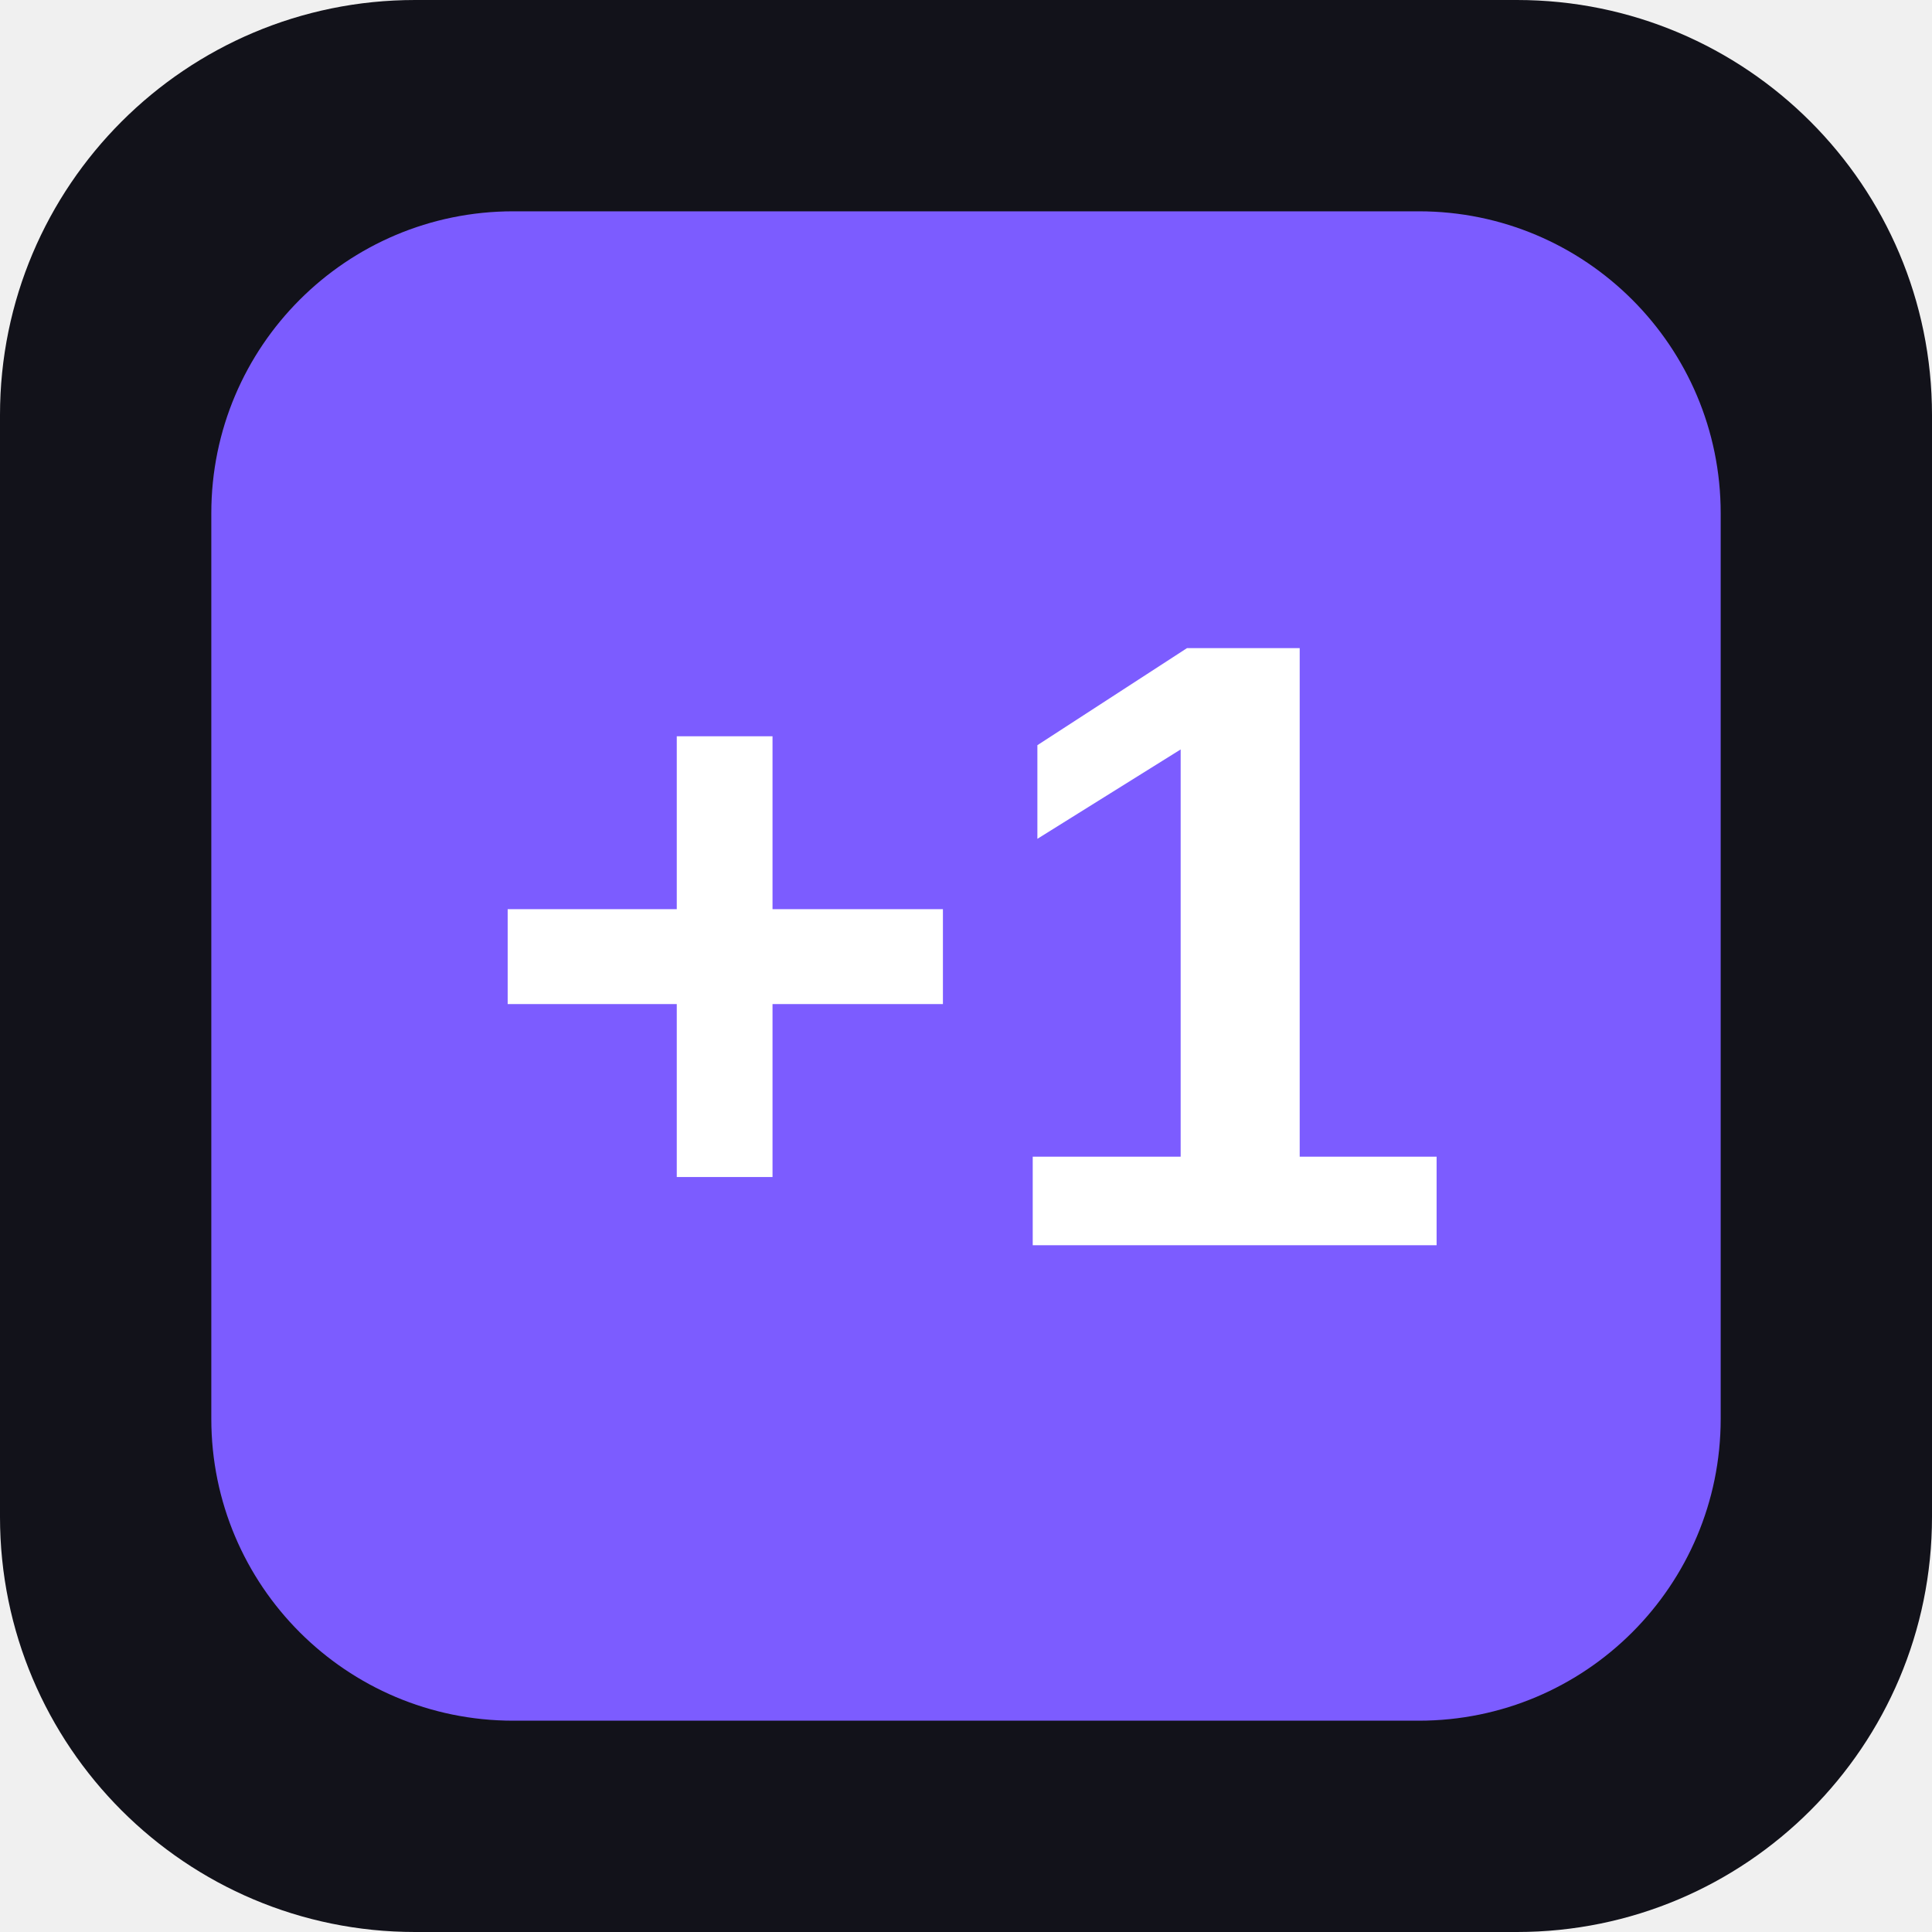
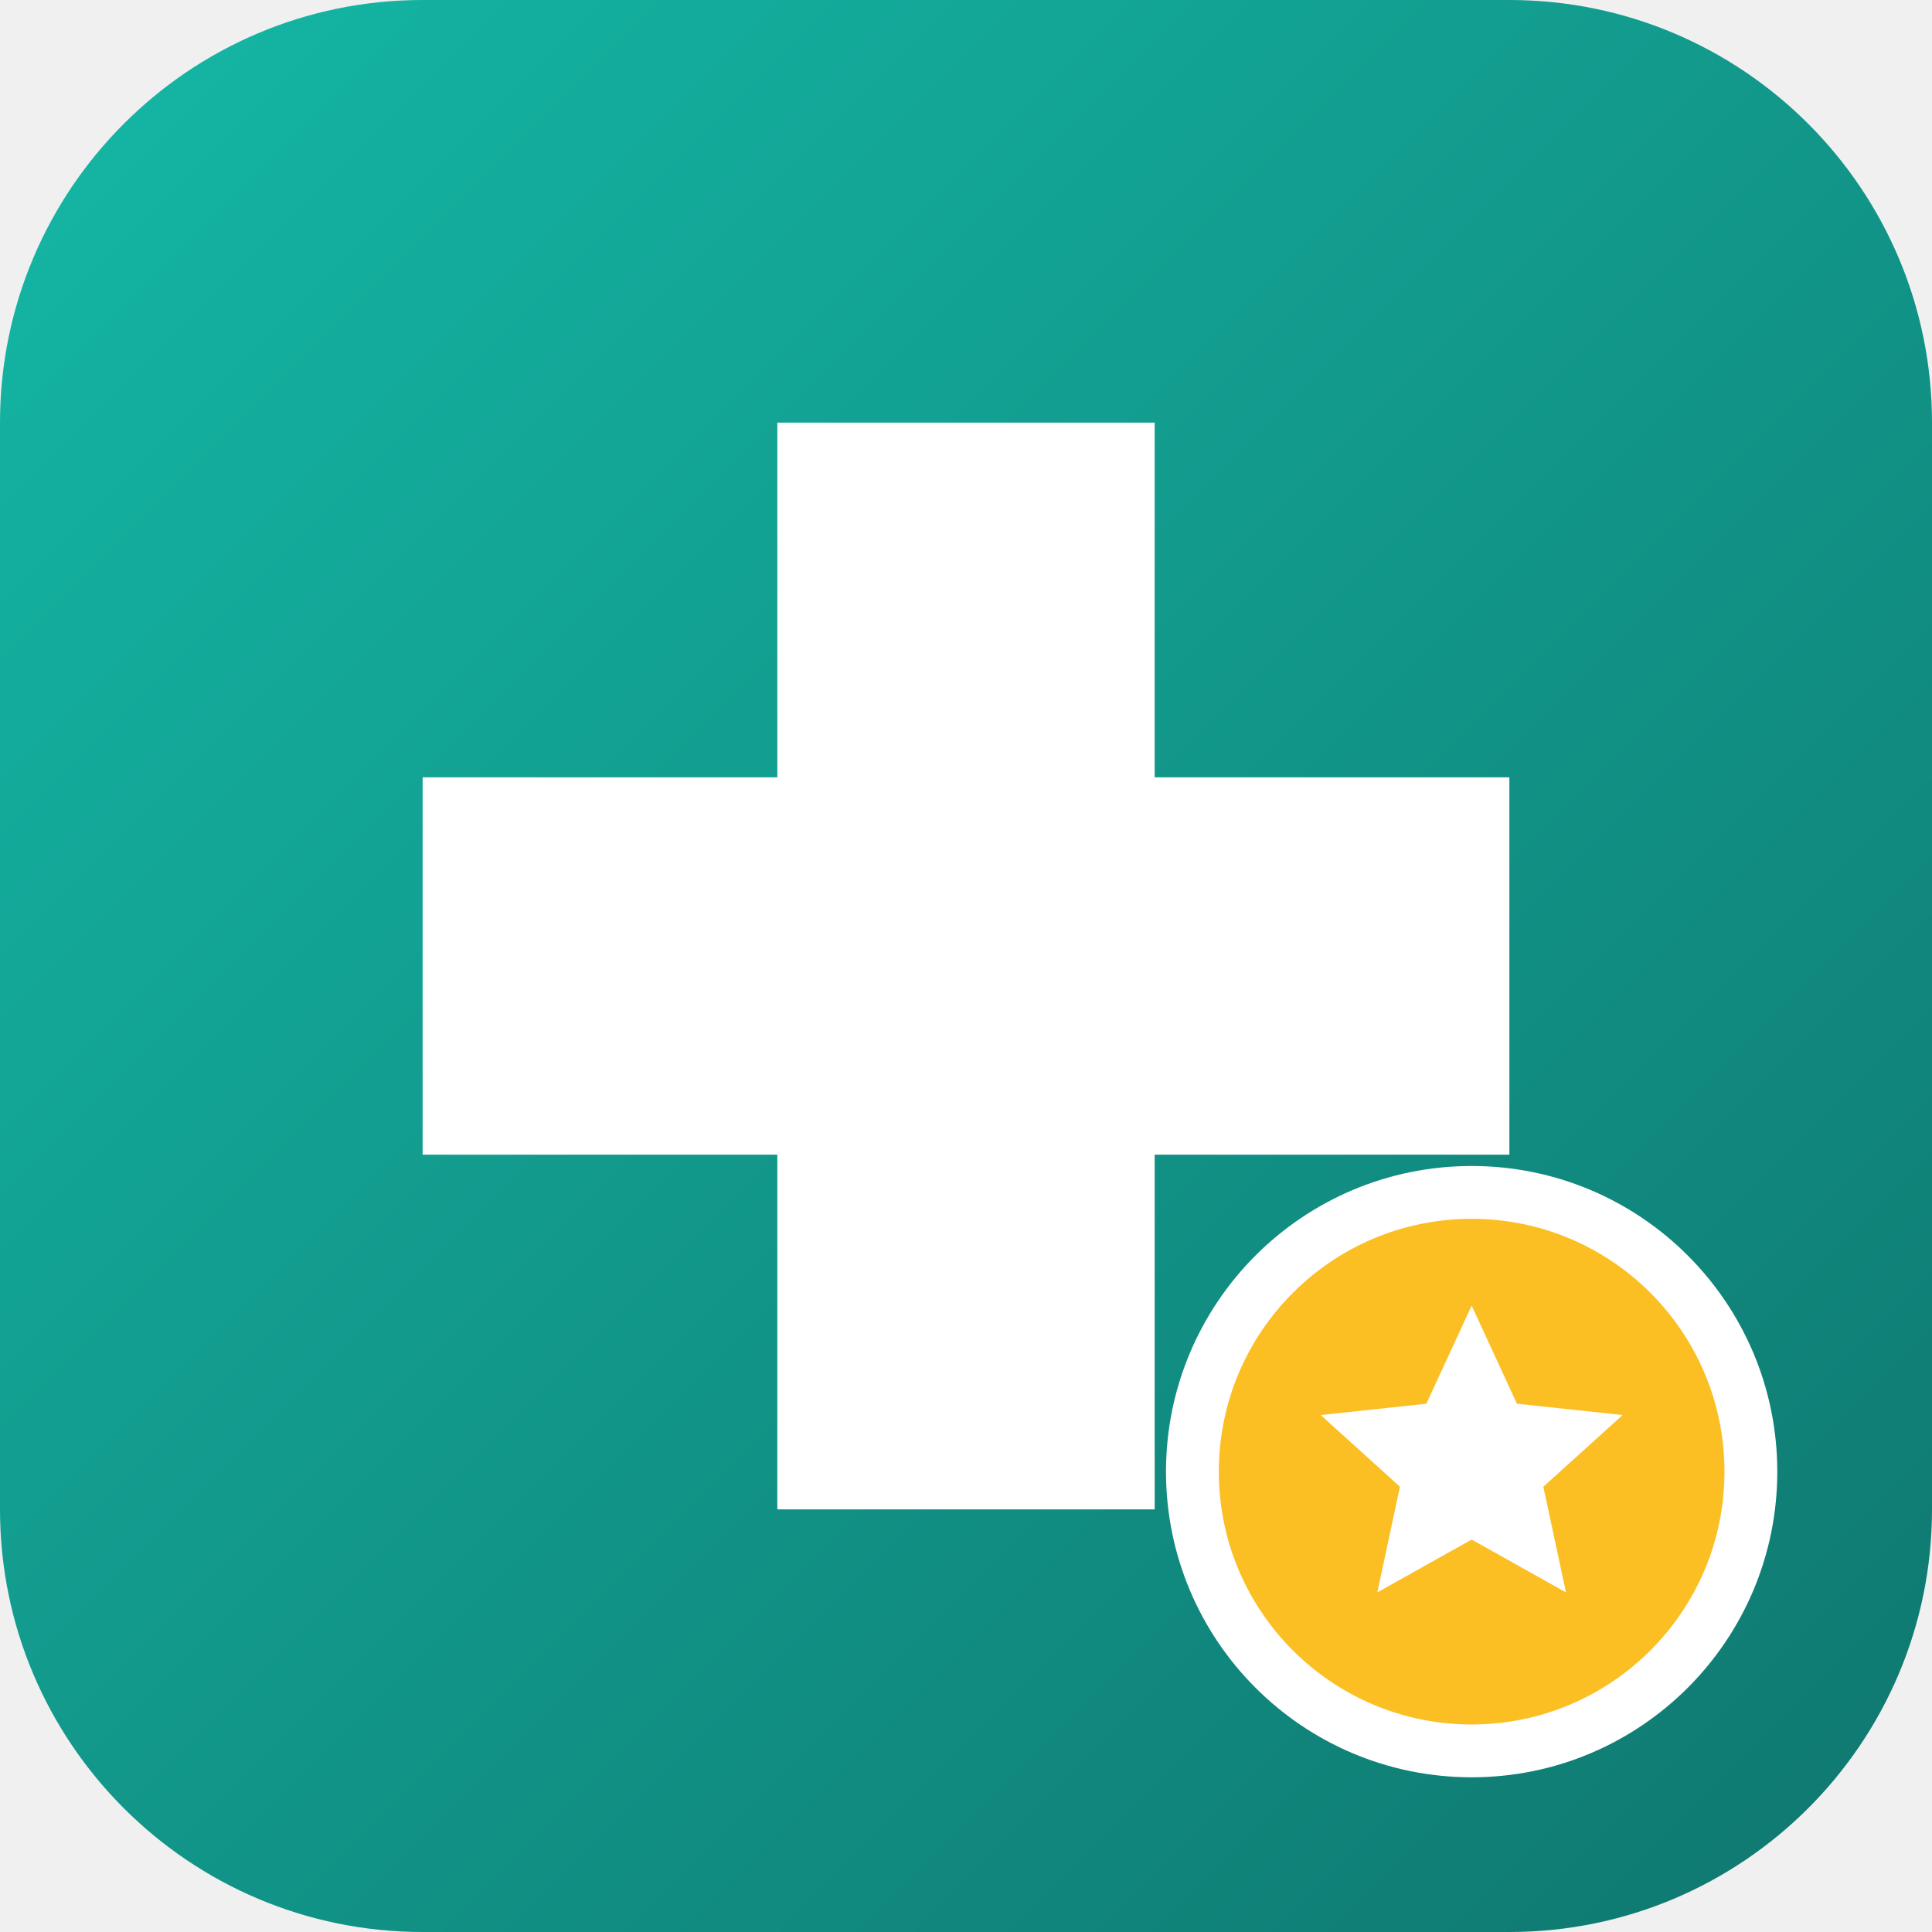
<svg xmlns="http://www.w3.org/2000/svg" viewBox="0 0 512 512">
-   <rect width="512" height="512" rx="110" fill="#12121a" />
-   <rect x="56" y="56" width="400" height="400" rx="80" fill="#7c5cff" />
-   <text x="256" y="330" font-family="Arial, Helvetica, sans-serif" font-size="230" font-weight="800" fill="#ffffff" text-anchor="middle">+1</text>
+   <defs>
+     <linearGradient id="g" x1="0" y1="0" x2="1" y2="1">
+       <stop offset="0" stop-color="#14b8a6" />
+       <stop offset="1" stop-color="#0f766e" />
+     </linearGradient>
+   </defs>
+   <rect width="512" height="512" rx="112" fill="url(#g)" />
+   <path d="M206 112h100v94h94v100h-94v94H206v-94h-94V206h94z" fill="#fff" />
+   <circle cx="390" cy="390" r="74" fill="#fbbf24" stroke="#fff" stroke-width="14" />
+   <path d="M390 346l12 26 28 3-21 19 6 28-25-14-25 14 6-28-21-19 28-3z" fill="#fff" />
</svg>
